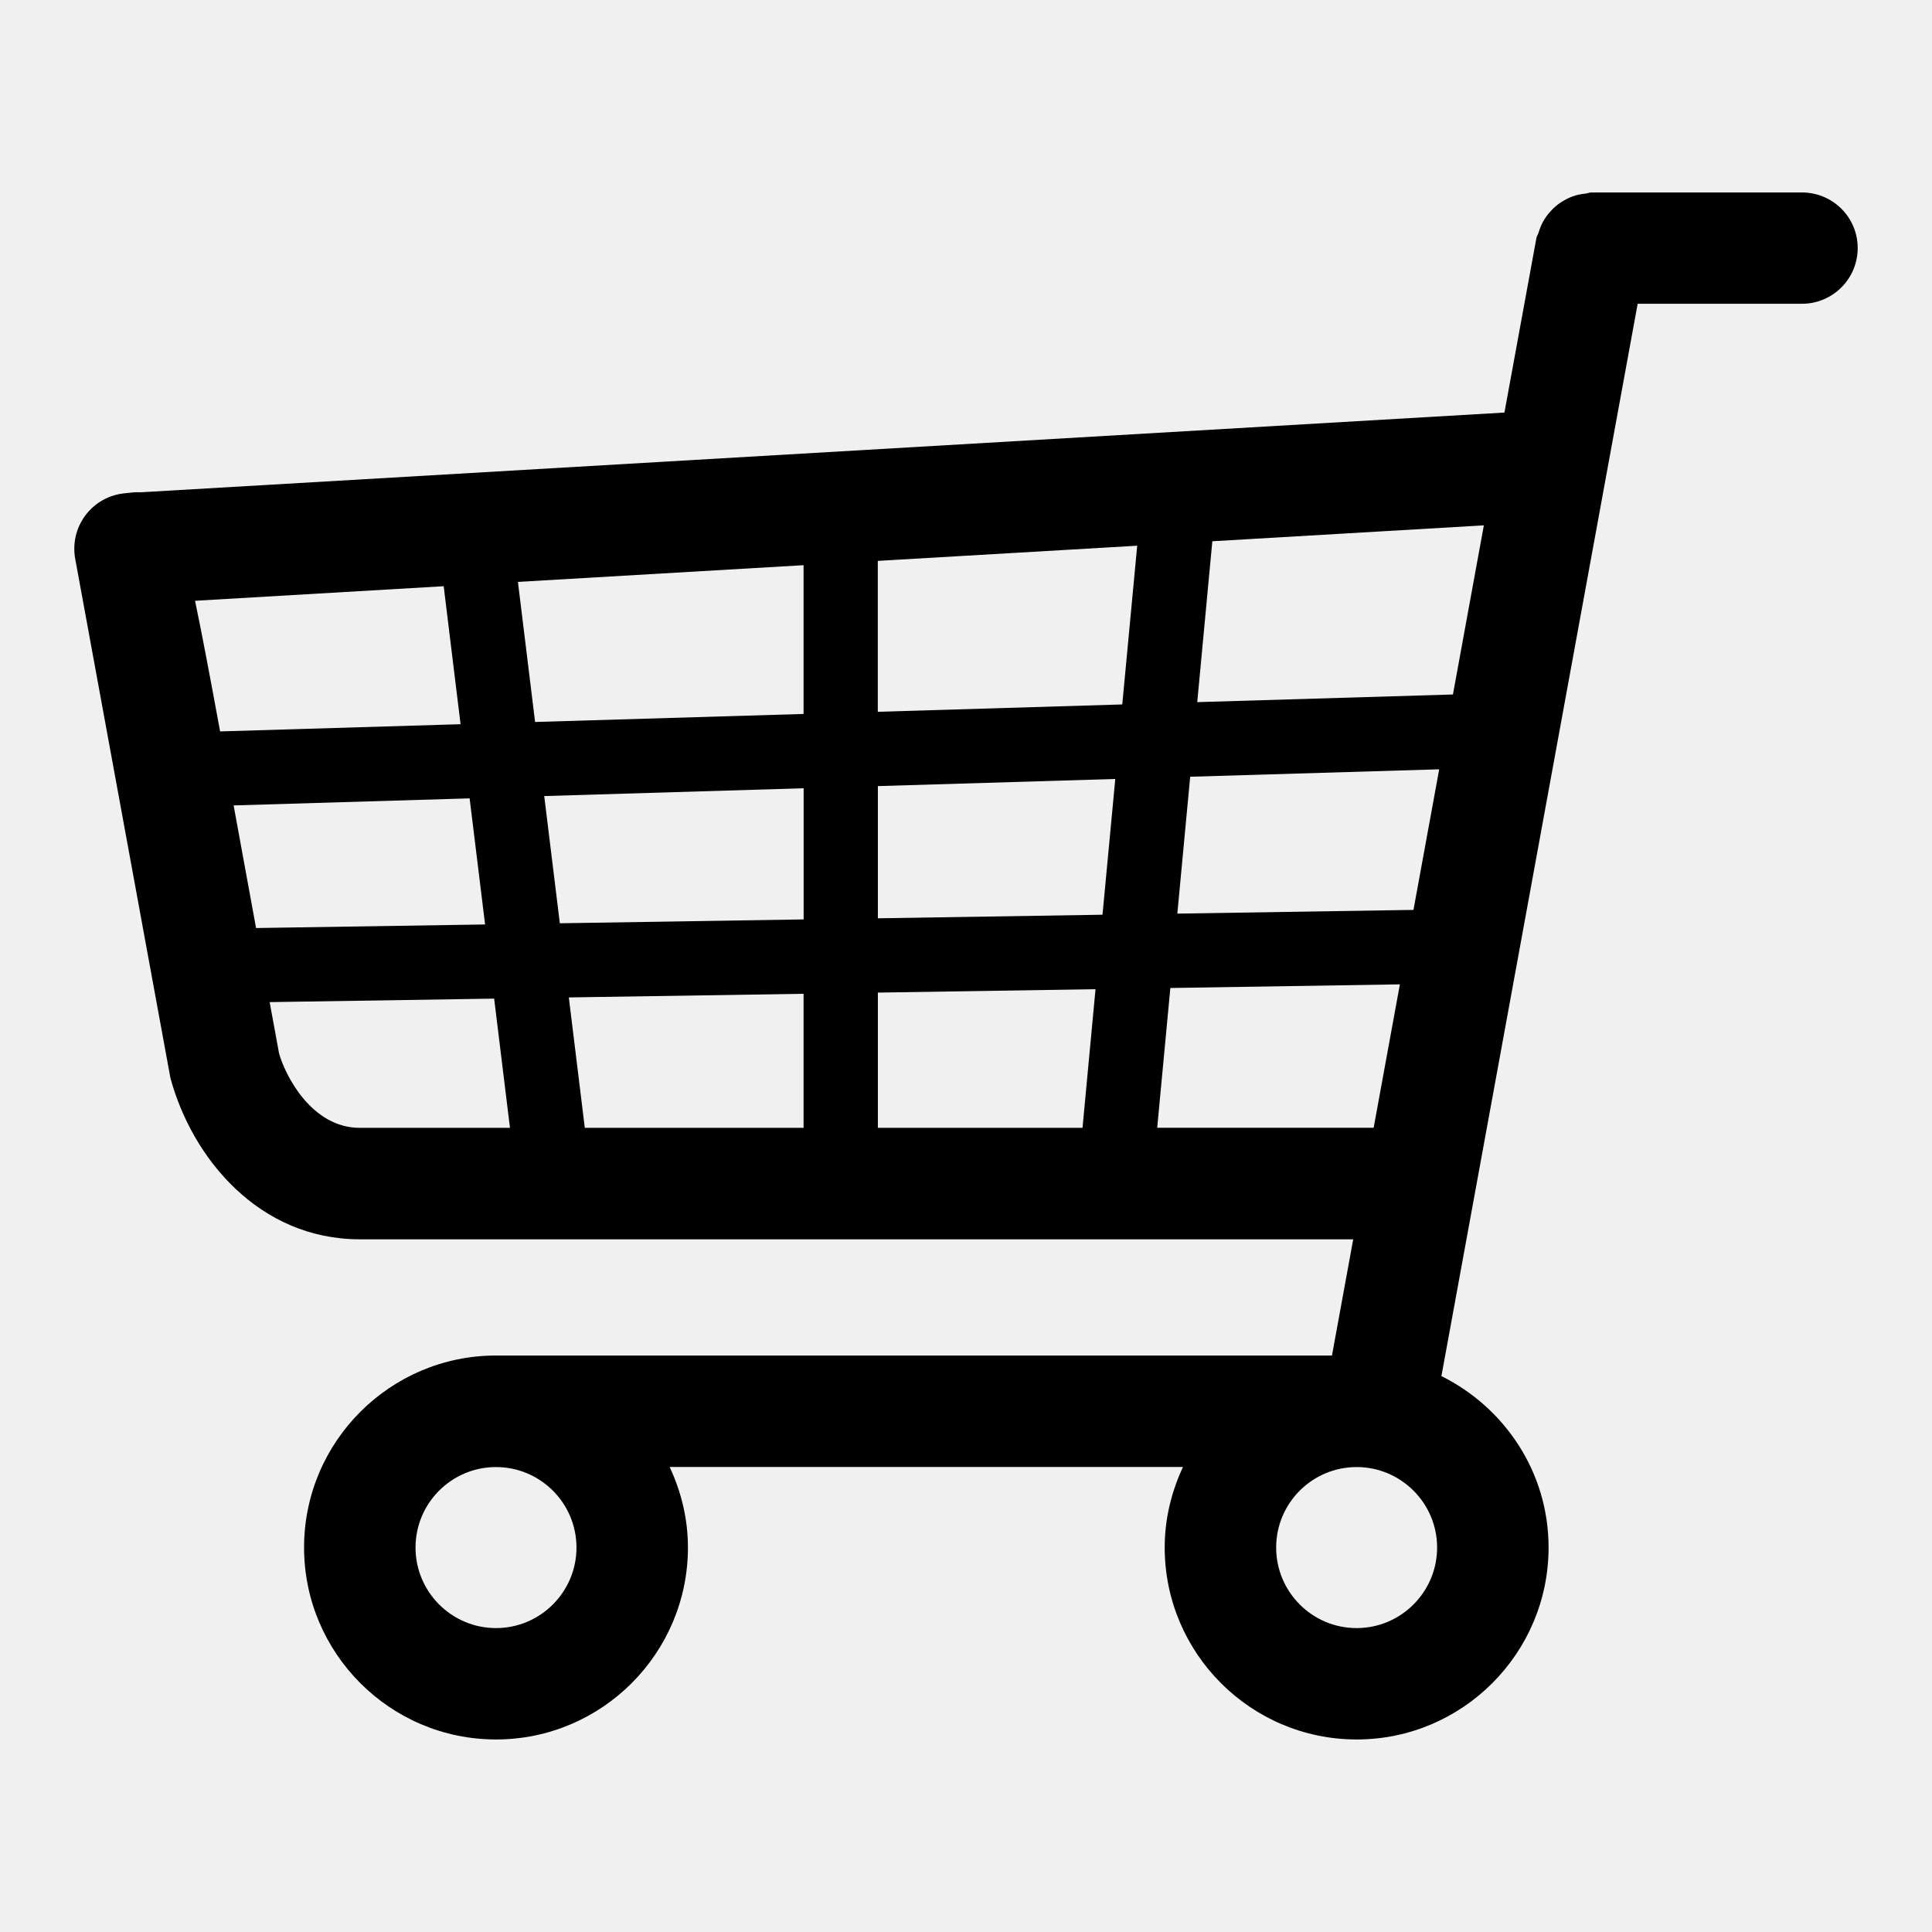
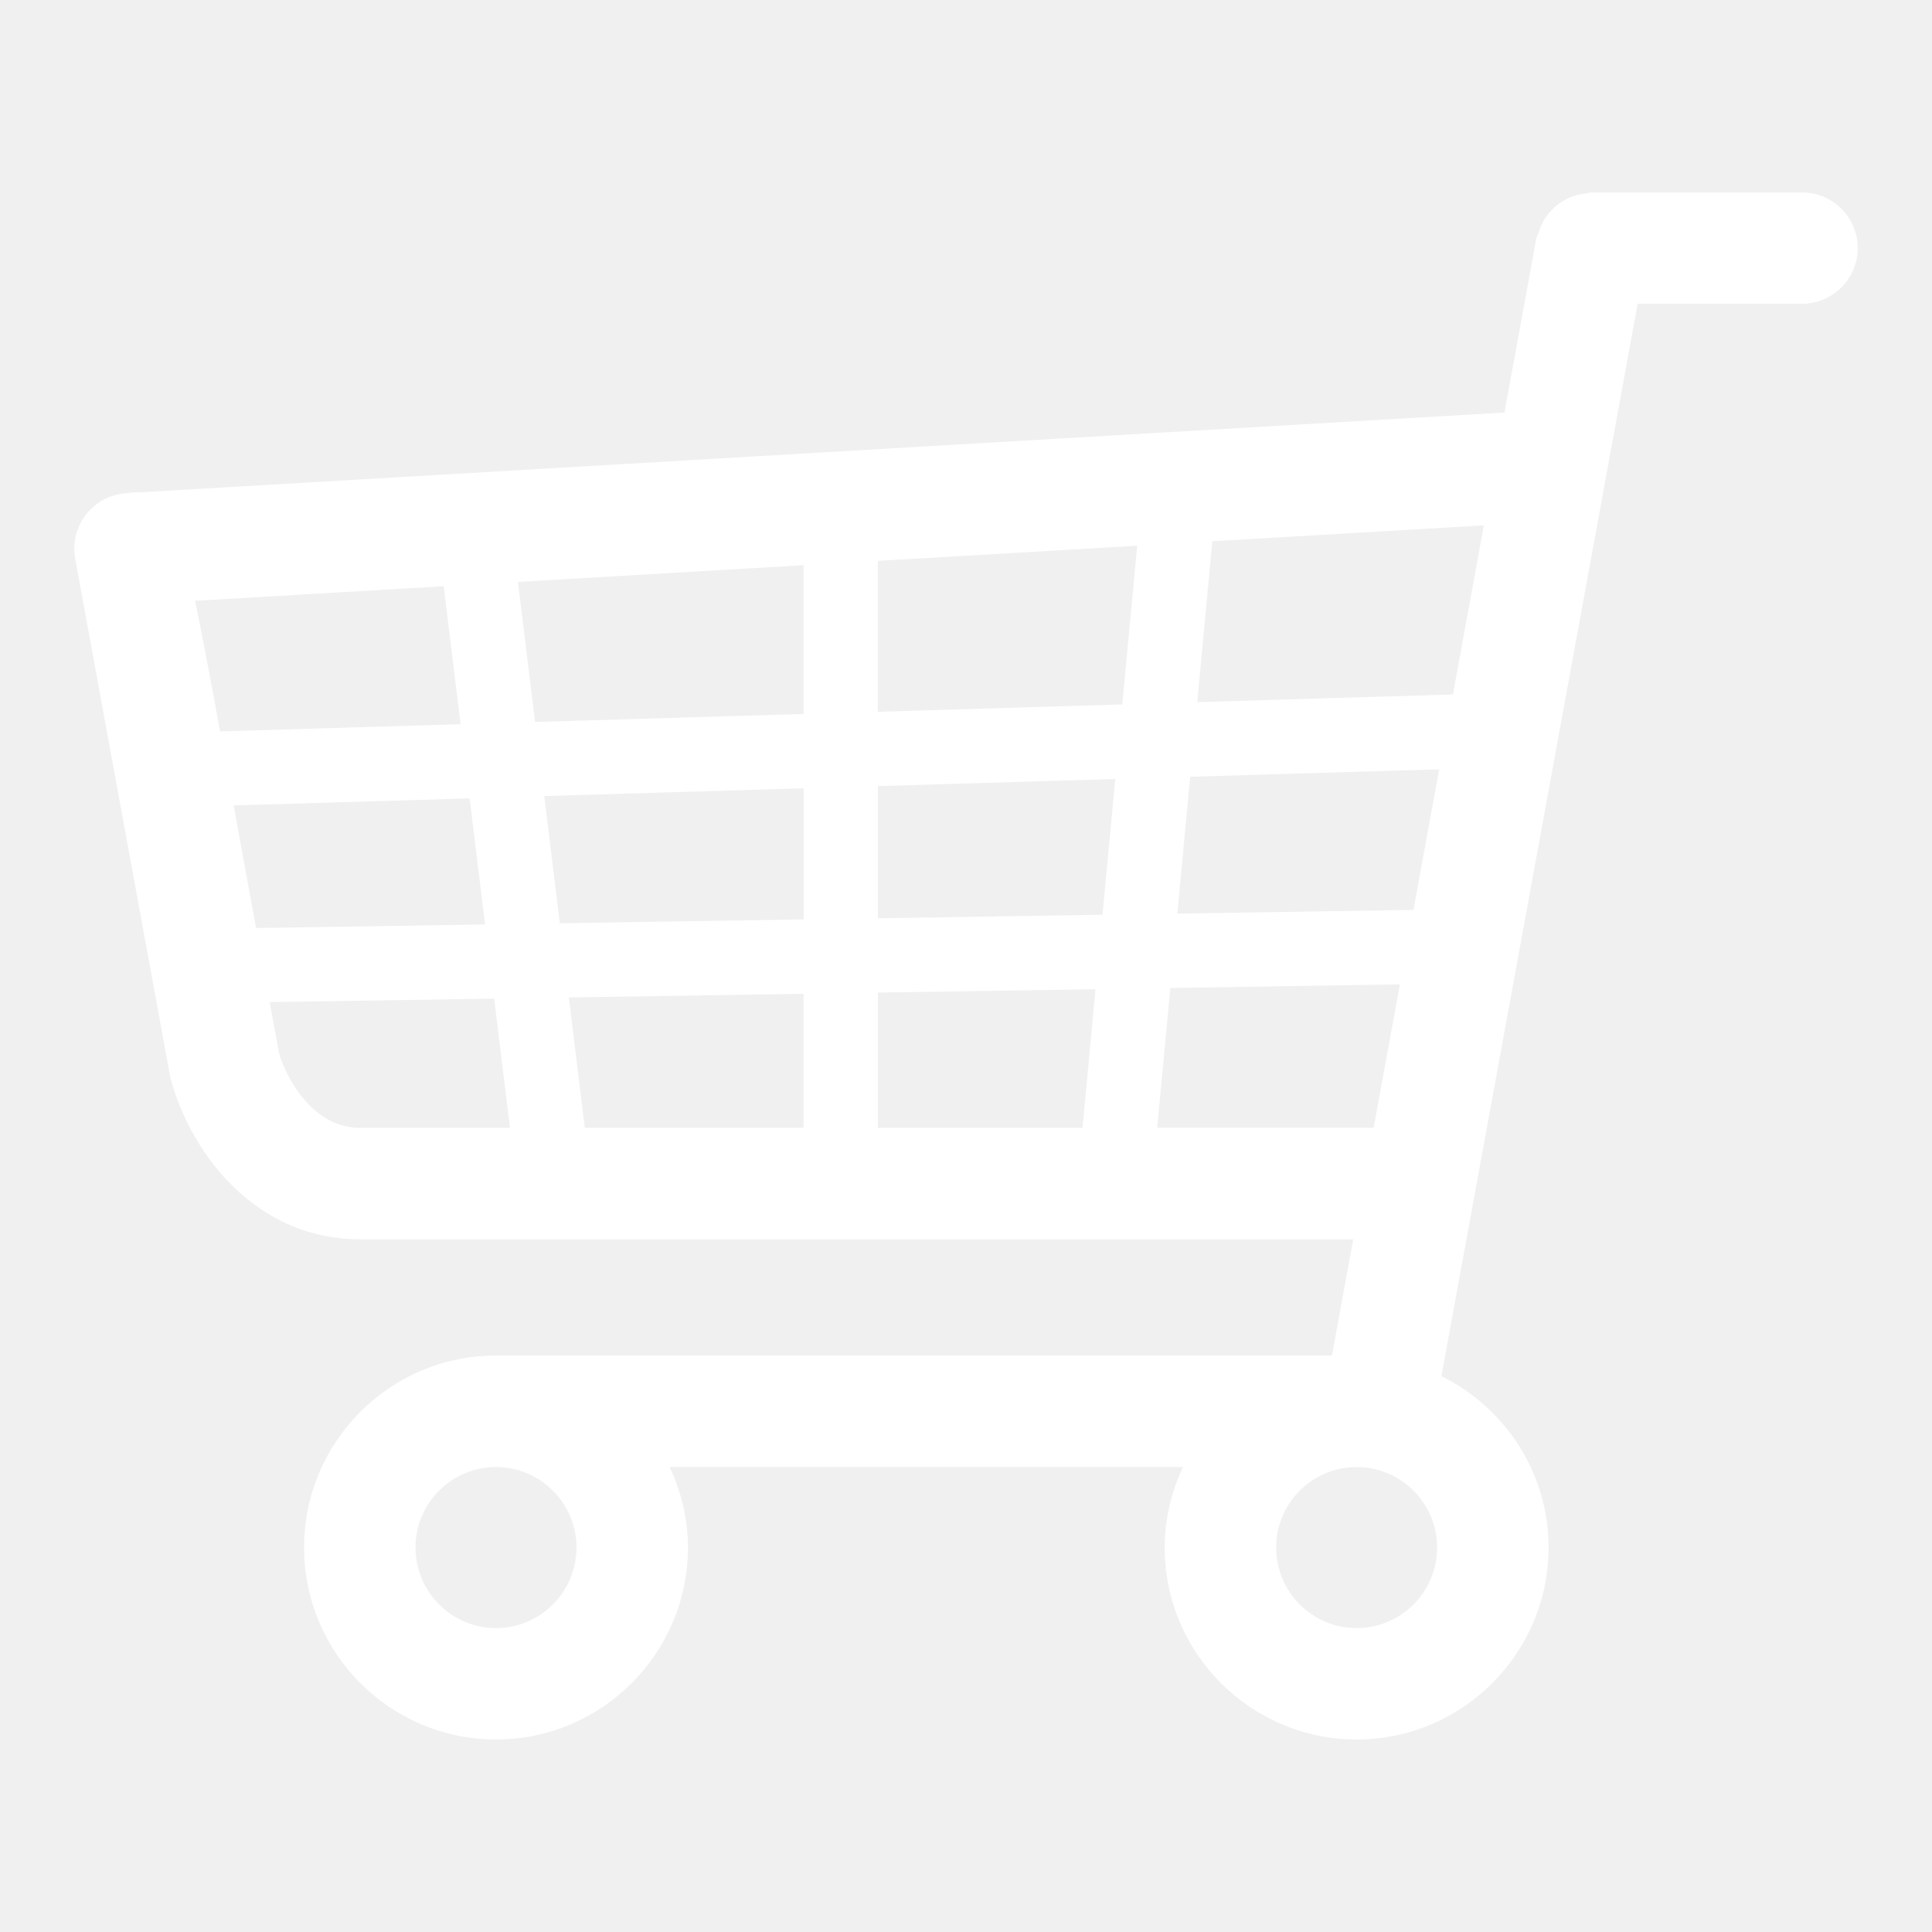
<svg xmlns="http://www.w3.org/2000/svg" enable-background="new 0 0 26 26" id="Слой_1" version="1.1" viewBox="0 0 26 26" xml:space="preserve">
-   <path d="M24.25,2.59h-2.836c-0.027,0-0.05,0.013-0.076,0.015  c-0.054,0.006-0.105,0.015-0.156,0.032c-0.043,0.014-0.081,0.031-0.12,0.053  c-0.045,0.024-0.085,0.051-0.124,0.084c-0.036,0.03-0.066,0.062-0.096,0.098  c-0.031,0.037-0.057,0.075-0.08,0.118c-0.024,0.044-0.041,0.09-0.056,0.139  c-0.008,0.027-0.025,0.048-0.03,0.076l-0.43,2.347L1.893,6.625  C1.823,6.62,1.761,6.63,1.682,6.638C1.274,6.675,0.972,7.032,1.002,7.44  c0.002,0.031,0.006,0.061,0.012,0.09l1.279,6.975  c0.292,1.082,1.193,2.173,2.548,2.173h13.37l-0.286,1.564H6.675  c-1.424,0-2.583,1.159-2.583,2.583c0,1.425,1.159,2.584,2.583,2.584  s2.583-1.159,2.583-2.584c0-0.388-0.092-0.753-0.246-1.083h6.908  c-0.154,0.331-0.246,0.695-0.246,1.083c0,1.425,1.159,2.584,2.583,2.584  s2.583-1.159,2.583-2.584c0-1.013-0.591-1.883-1.442-2.306l2.641-14.431H24.25  c0.414,0,0.75-0.336,0.75-0.75S24.664,2.59,24.25,2.59z M19.022,12.245l-3.178,0.05  l0.173-1.842l3.351-0.1L19.022,12.245z M3.144,10.839l3.176-0.095l0.208,1.697  l-3.082,0.048L3.144,10.839z M7.324,10.713l3.491-0.105v1.765l-3.281,0.052  L7.324,10.713z M10.814,9.608L7.201,9.716l-0.231-1.885l3.844-0.225V9.608z   M11.814,7.548l3.49-0.204l-0.201,2.136l-3.29,0.099V7.548z M10.814,13.374  v1.804H7.87l-0.215-1.755L10.814,13.374z M11.814,13.358l2.929-0.046l-0.175,1.866  h-2.754V13.358z M11.814,12.358v-1.779l3.195-0.096l-0.172,1.827L11.814,12.358z   M19.553,9.346l-3.441,0.103l0.203-2.165l3.654-0.214L19.553,9.346z M5.971,7.889  l0.227,1.857l-3.236,0.097C2.826,9.102,2.717,8.527,2.625,8.085L5.971,7.889z   M3.755,14.174l-0.126-0.688l3.021-0.047l0.213,1.739H4.841  C4.199,15.178,3.841,14.482,3.755,14.174z M15.573,15.178l0.177-1.882l3.089-0.049  l-0.353,1.93H15.573z M7.758,20.826c0,0.598-0.486,1.084-1.083,1.084  s-1.083-0.486-1.083-1.084s0.486-1.083,1.083-1.083S7.758,20.229,7.758,20.826z   M18.257,21.91c-0.598,0-1.083-0.486-1.083-1.084s0.486-1.083,1.083-1.083  s1.083,0.486,1.083,1.083S18.855,21.91,18.257,21.91z" fill="#000000" />
+   <path d="M24.25,2.59h-2.836c-0.027,0-0.05,0.013-0.076,0.015  c-0.054,0.006-0.105,0.015-0.156,0.032c-0.043,0.014-0.081,0.031-0.12,0.053  c-0.045,0.024-0.085,0.051-0.124,0.084c-0.036,0.03-0.066,0.062-0.096,0.098  c-0.031,0.037-0.057,0.075-0.08,0.118c-0.024,0.044-0.041,0.09-0.056,0.139  c-0.008,0.027-0.025,0.048-0.03,0.076l-0.43,2.347L1.893,6.625  C1.823,6.62,1.761,6.63,1.682,6.638C1.274,6.675,0.972,7.032,1.002,7.44  c0.002,0.031,0.006,0.061,0.012,0.09l1.279,6.975  c0.292,1.082,1.193,2.173,2.548,2.173h13.37l-0.286,1.564H6.675  c-1.424,0-2.583,1.159-2.583,2.583c0,1.425,1.159,2.584,2.583,2.584  s2.583-1.159,2.583-2.584c0-0.388-0.092-0.753-0.246-1.083h6.908  c-0.154,0.331-0.246,0.695-0.246,1.083c0,1.425,1.159,2.584,2.583,2.584  s2.583-1.159,2.583-2.584c0-1.013-0.591-1.883-1.442-2.306l2.641-14.431H24.25  c0.414,0,0.75-0.336,0.75-0.75S24.664,2.59,24.25,2.59z M19.022,12.245l-3.178,0.05  l0.173-1.842l3.351-0.1L19.022,12.245z M3.144,10.839l3.176-0.095l0.208,1.697  l-3.082,0.048L3.144,10.839z M7.324,10.713l3.491-0.105v1.765l-3.281,0.052  L7.324,10.713z M10.814,9.608L7.201,9.716l-0.231-1.885l3.844-0.225V9.608z   M11.814,7.548l3.49-0.204l-0.201,2.136l-3.29,0.099V7.548z M10.814,13.374  v1.804H7.87l-0.215-1.755L10.814,13.374z M11.814,13.358l2.929-0.046l-0.175,1.866  h-2.754V13.358z M11.814,12.358v-1.779l3.195-0.096l-0.172,1.827L11.814,12.358z   M19.553,9.346l-3.441,0.103l0.203-2.165l3.654-0.214L19.553,9.346z M5.971,7.889  l0.227,1.857l-3.236,0.097C2.826,9.102,2.717,8.527,2.625,8.085L5.971,7.889z   M3.755,14.174l-0.126-0.688l3.021-0.047l0.213,1.739H4.841  C4.199,15.178,3.841,14.482,3.755,14.174z M15.573,15.178l0.177-1.882l3.089-0.049  l-0.353,1.93H15.573z M7.758,20.826c0,0.598-0.486,1.084-1.083,1.084  s-1.083-0.486-1.083-1.084s0.486-1.083,1.083-1.083S7.758,20.229,7.758,20.826z   M18.257,21.91c-0.598,0-1.083-0.486-1.083-1.084s0.486-1.083,1.083-1.083  s1.083,0.486,1.083,1.083S18.855,21.91,18.257,21.91z" fill="white" />
</svg>
